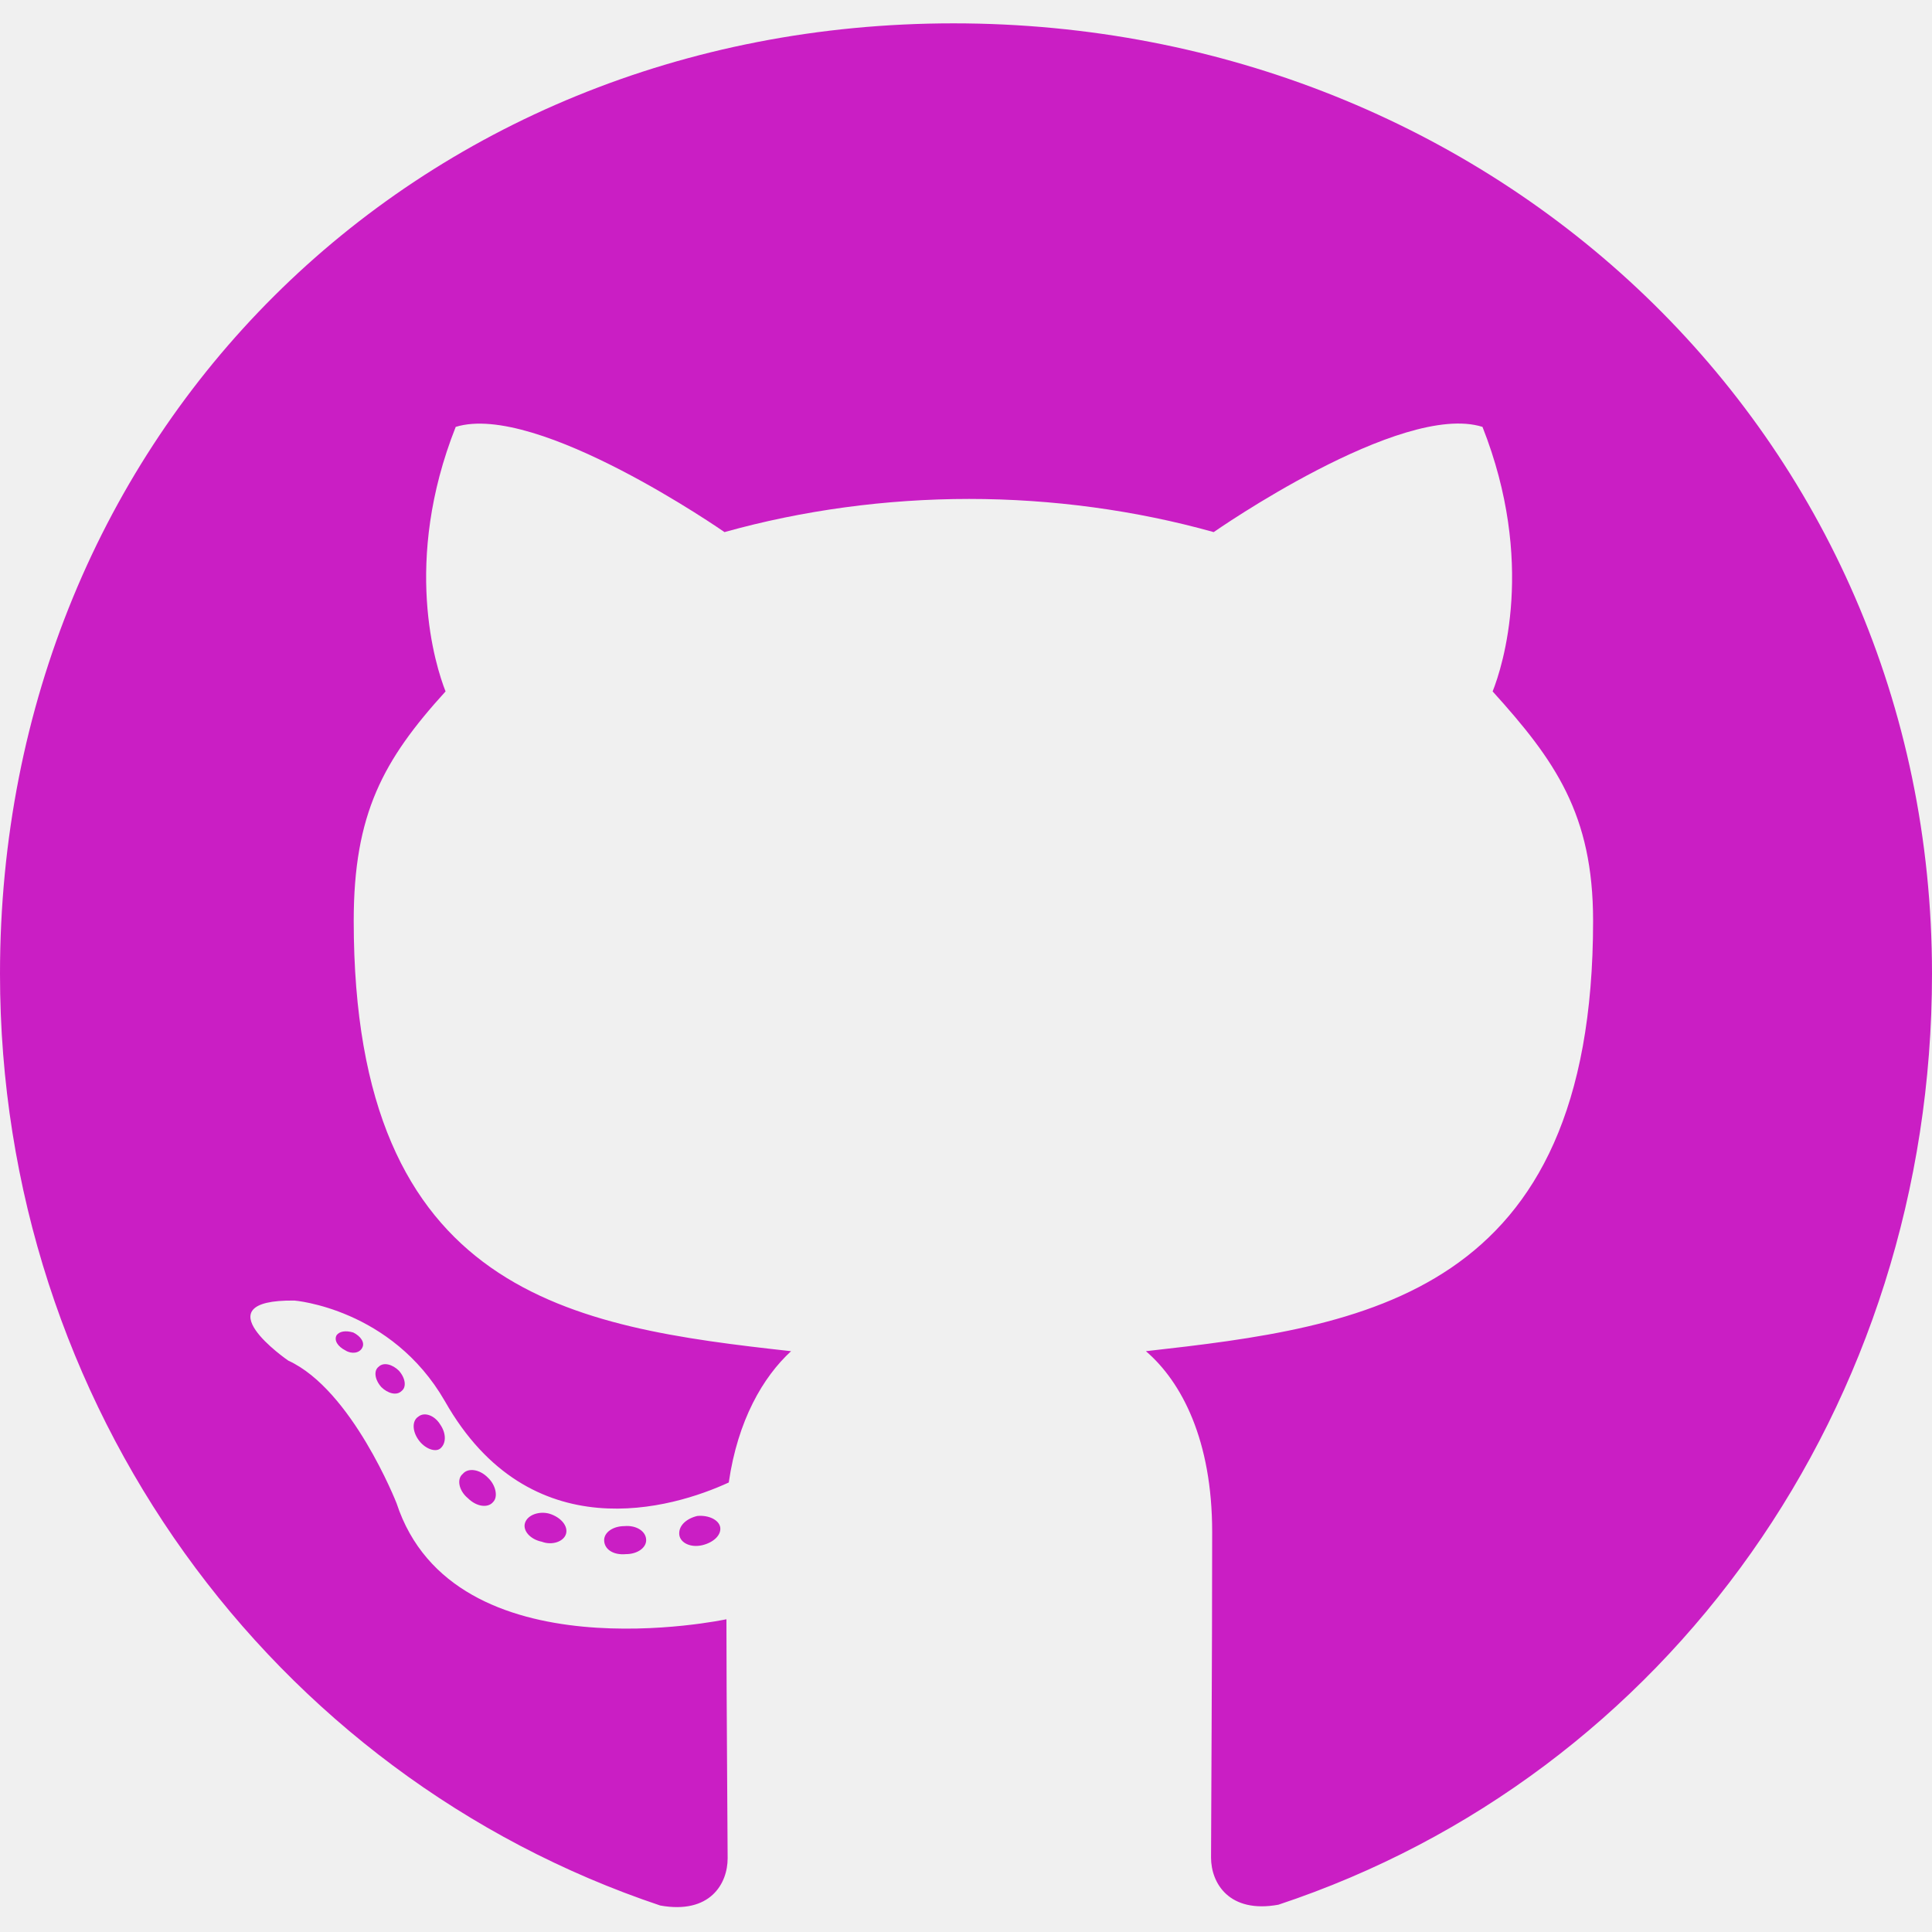
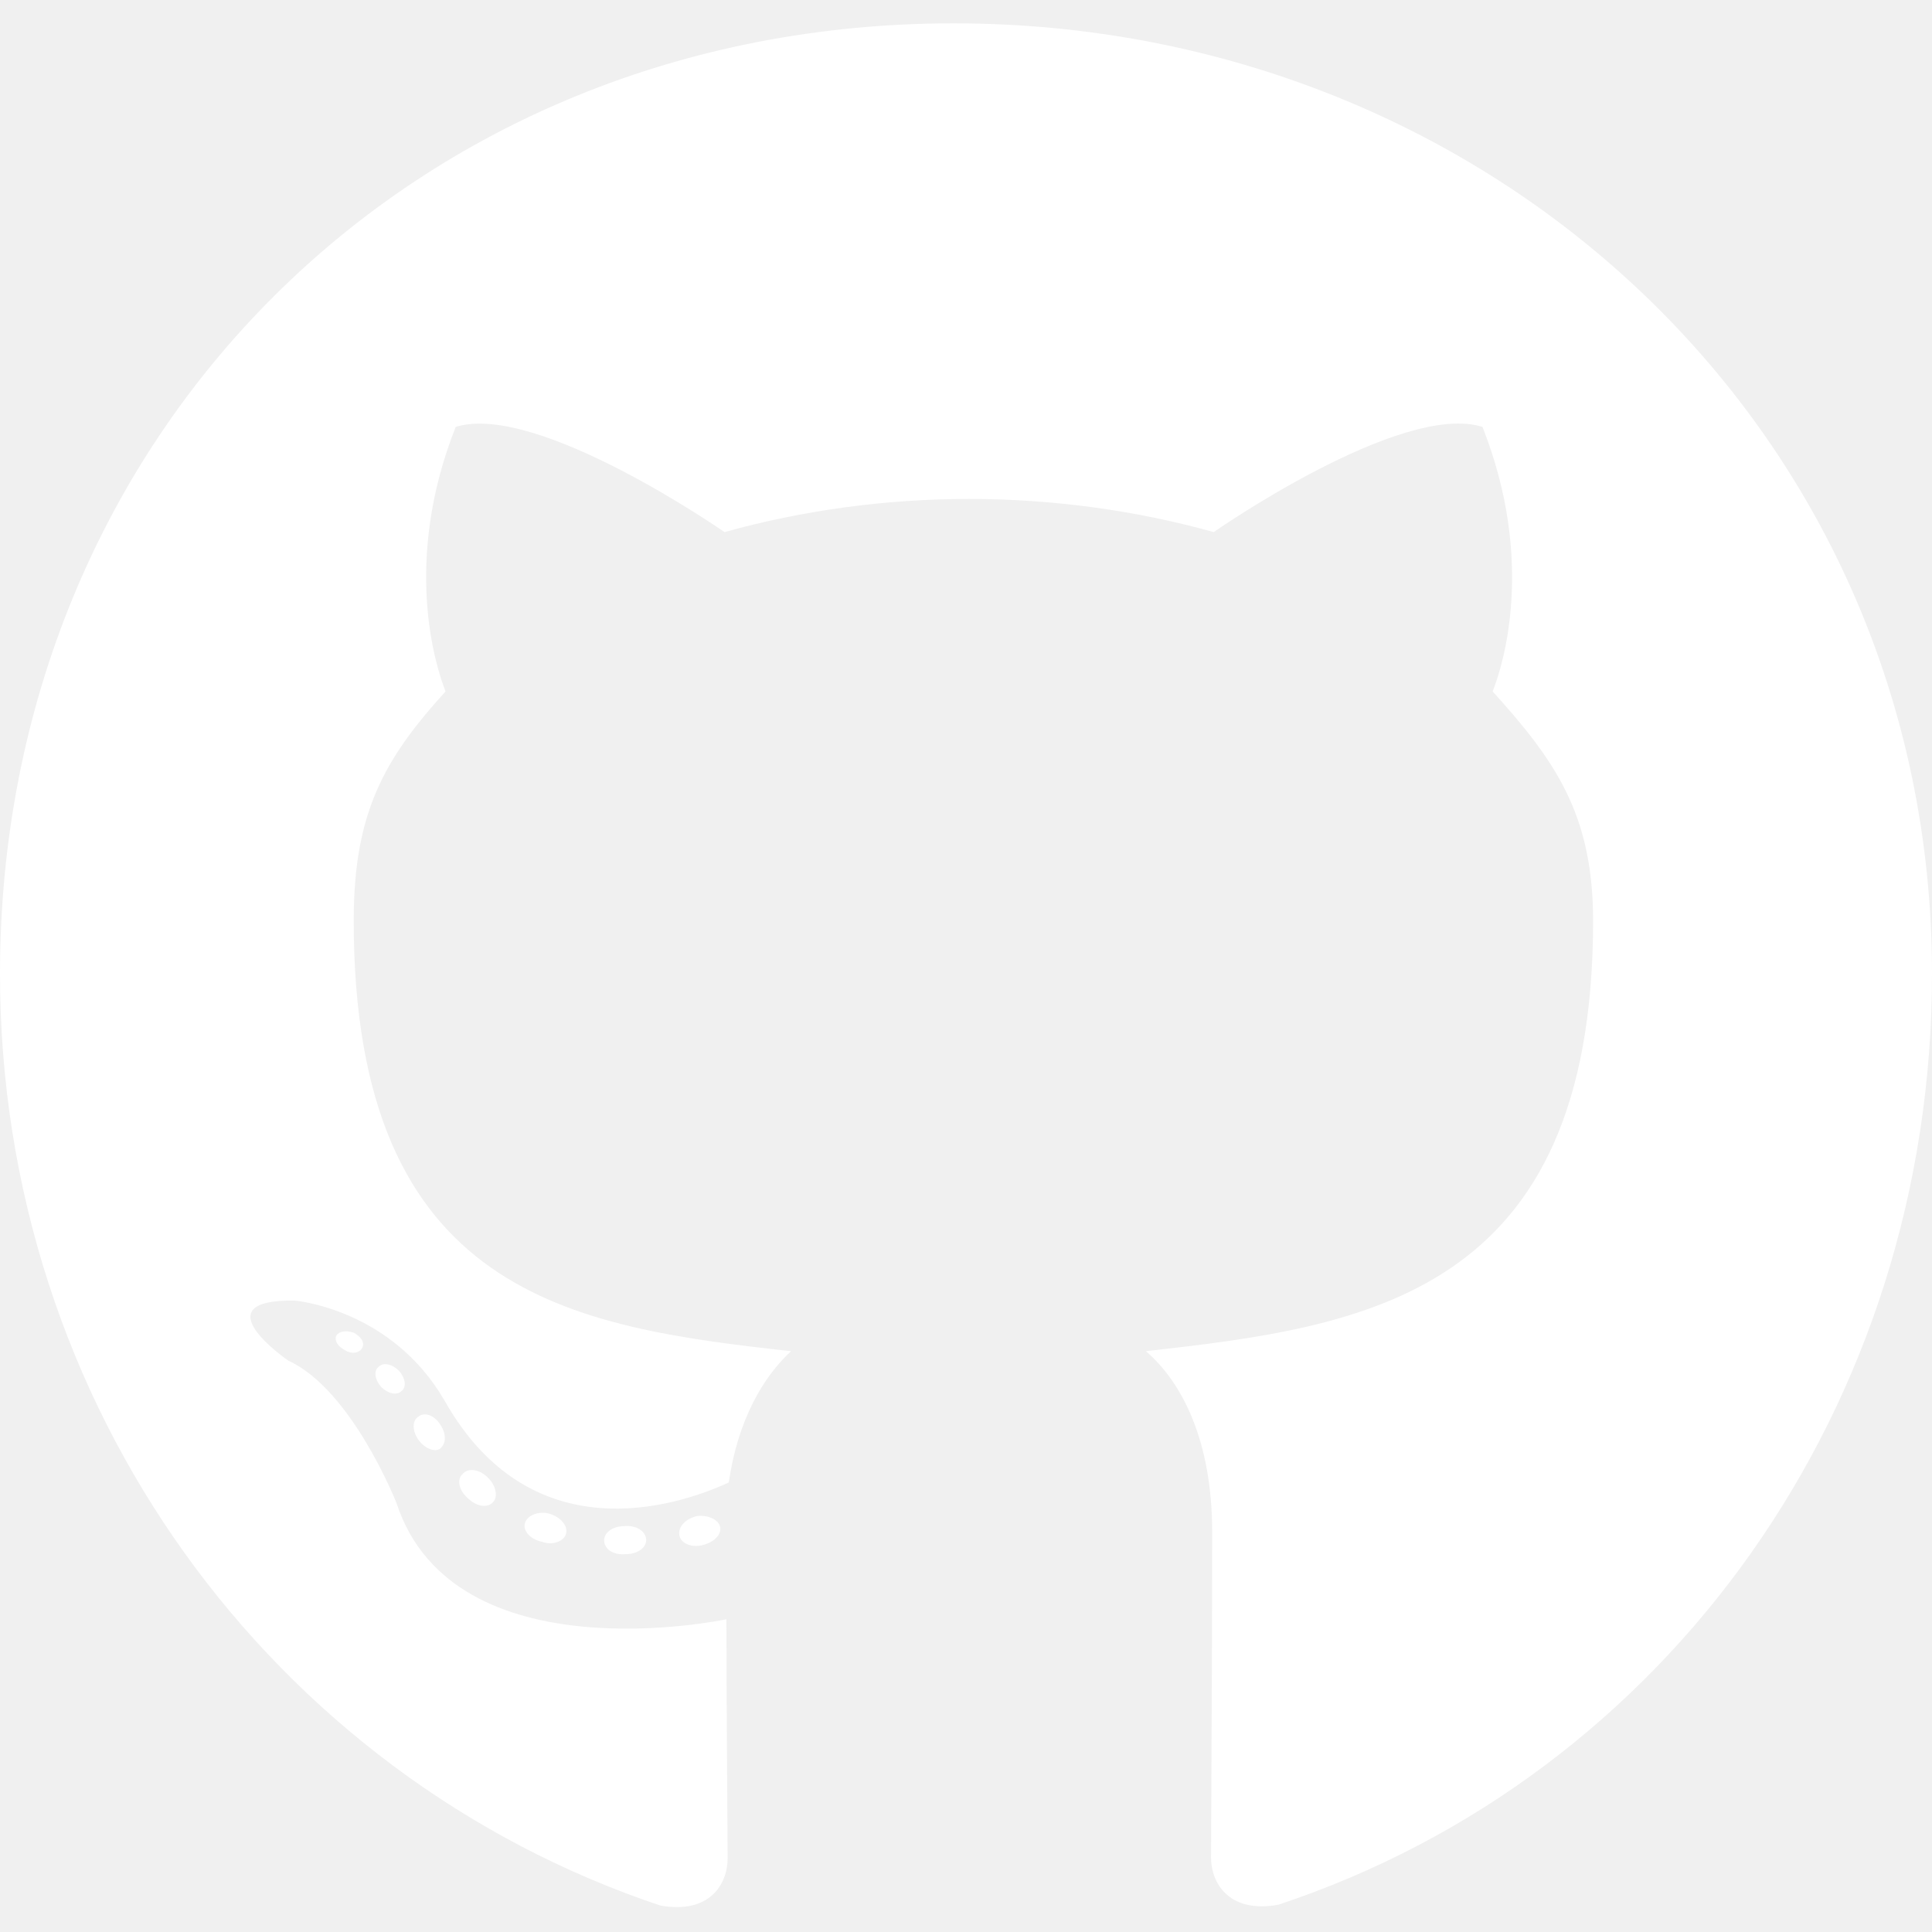
<svg xmlns="http://www.w3.org/2000/svg" xmlns:xlink="http://www.w3.org/1999/xlink" width="24px" height="24px" viewBox="0 0 24 24" version="1.1">
  <defs>
    <path d="M8.027,19.132 C8.027,19.229 7.916,19.306 7.776,19.306 C7.616,19.321 7.505,19.244 7.505,19.132 C7.505,19.035 7.616,18.958 7.756,18.958 C7.902,18.944 8.027,19.021 8.027,19.132 Z M6.523,18.915 C6.489,19.011 6.585,19.123 6.731,19.152 C6.856,19.2 7.002,19.152 7.031,19.055 C7.06,18.958 6.968,18.847 6.823,18.803 C6.697,18.769 6.556,18.818 6.523,18.915 Z M8.661,18.832 C8.521,18.866 8.424,18.958 8.439,19.069 C8.453,19.166 8.579,19.229 8.724,19.195 C8.865,19.161 8.961,19.069 8.947,18.973 C8.932,18.881 8.802,18.818 8.661,18.832 Z M11.845,0.29 C5.134,0.29 0,5.385 0,12.097 C0,17.463 3.377,22.055 8.202,23.671 C8.821,23.782 9.039,23.4 9.039,23.085 C9.039,22.785 9.024,21.131 9.024,20.115 C9.024,20.115 5.637,20.84 4.926,18.673 C4.926,18.673 4.374,17.265 3.581,16.902 C3.581,16.902 2.473,16.142 3.658,16.156 C3.658,16.156 4.863,16.253 5.526,17.405 C6.585,19.273 8.361,18.735 9.053,18.416 C9.165,17.642 9.479,17.105 9.827,16.785 C7.123,16.485 4.394,16.094 4.394,11.439 C4.394,10.108 4.761,9.44 5.535,8.589 C5.41,8.274 4.998,6.977 5.661,5.303 C6.673,4.989 9,6.61 9,6.61 C9.968,6.339 11.008,6.198 12.039,6.198 C13.069,6.198 14.11,6.339 15.077,6.61 C15.077,6.61 17.405,4.984 18.416,5.303 C19.079,6.982 18.668,8.274 18.542,8.589 C19.316,9.445 19.79,10.113 19.79,11.439 C19.79,16.108 16.94,16.481 14.235,16.785 C14.681,17.168 15.058,17.894 15.058,19.031 C15.058,20.661 15.044,22.679 15.044,23.076 C15.044,23.39 15.266,23.773 15.881,23.661 C20.719,22.055 24,17.463 24,12.097 C24,5.385 18.556,0.29 11.845,0.29 Z M4.703,16.979 C4.64,17.027 4.655,17.139 4.737,17.231 C4.815,17.308 4.926,17.342 4.989,17.279 C5.052,17.231 5.037,17.119 4.955,17.027 C4.877,16.95 4.766,16.916 4.703,16.979 Z M4.181,16.587 C4.147,16.65 4.195,16.727 4.292,16.776 C4.369,16.824 4.466,16.81 4.5,16.742 C4.534,16.679 4.485,16.602 4.389,16.553 C4.292,16.524 4.215,16.539 4.181,16.587 Z M5.748,18.31 C5.671,18.373 5.7,18.518 5.811,18.61 C5.923,18.721 6.063,18.735 6.126,18.658 C6.189,18.595 6.16,18.45 6.063,18.358 C5.956,18.247 5.811,18.232 5.748,18.31 Z M5.197,17.598 C5.119,17.647 5.119,17.773 5.197,17.884 C5.274,17.995 5.405,18.044 5.468,17.995 C5.545,17.932 5.545,17.806 5.468,17.695 C5.4,17.584 5.274,17.535 5.197,17.598 Z" id="path-1" />
  </defs>
  <g id="Brands/github" stroke="none" stroke-width="1" fill="none" fill-rule="evenodd">
    <mask id="mask-2" fill="white">
      <use xlink:href="#path-1" />
    </mask>
-     <g id="Mask" />
-     <g id="Color/Black" mask="url(#mask-2)" fill="#CA1EC4">
-       <rect id="Black" x="0" y="0" width="24" height="24" />
-     </g>
+     <use id="Mask" fill="#FFFFFF" xlink:href="#path-1" />
  </g>
</svg>
